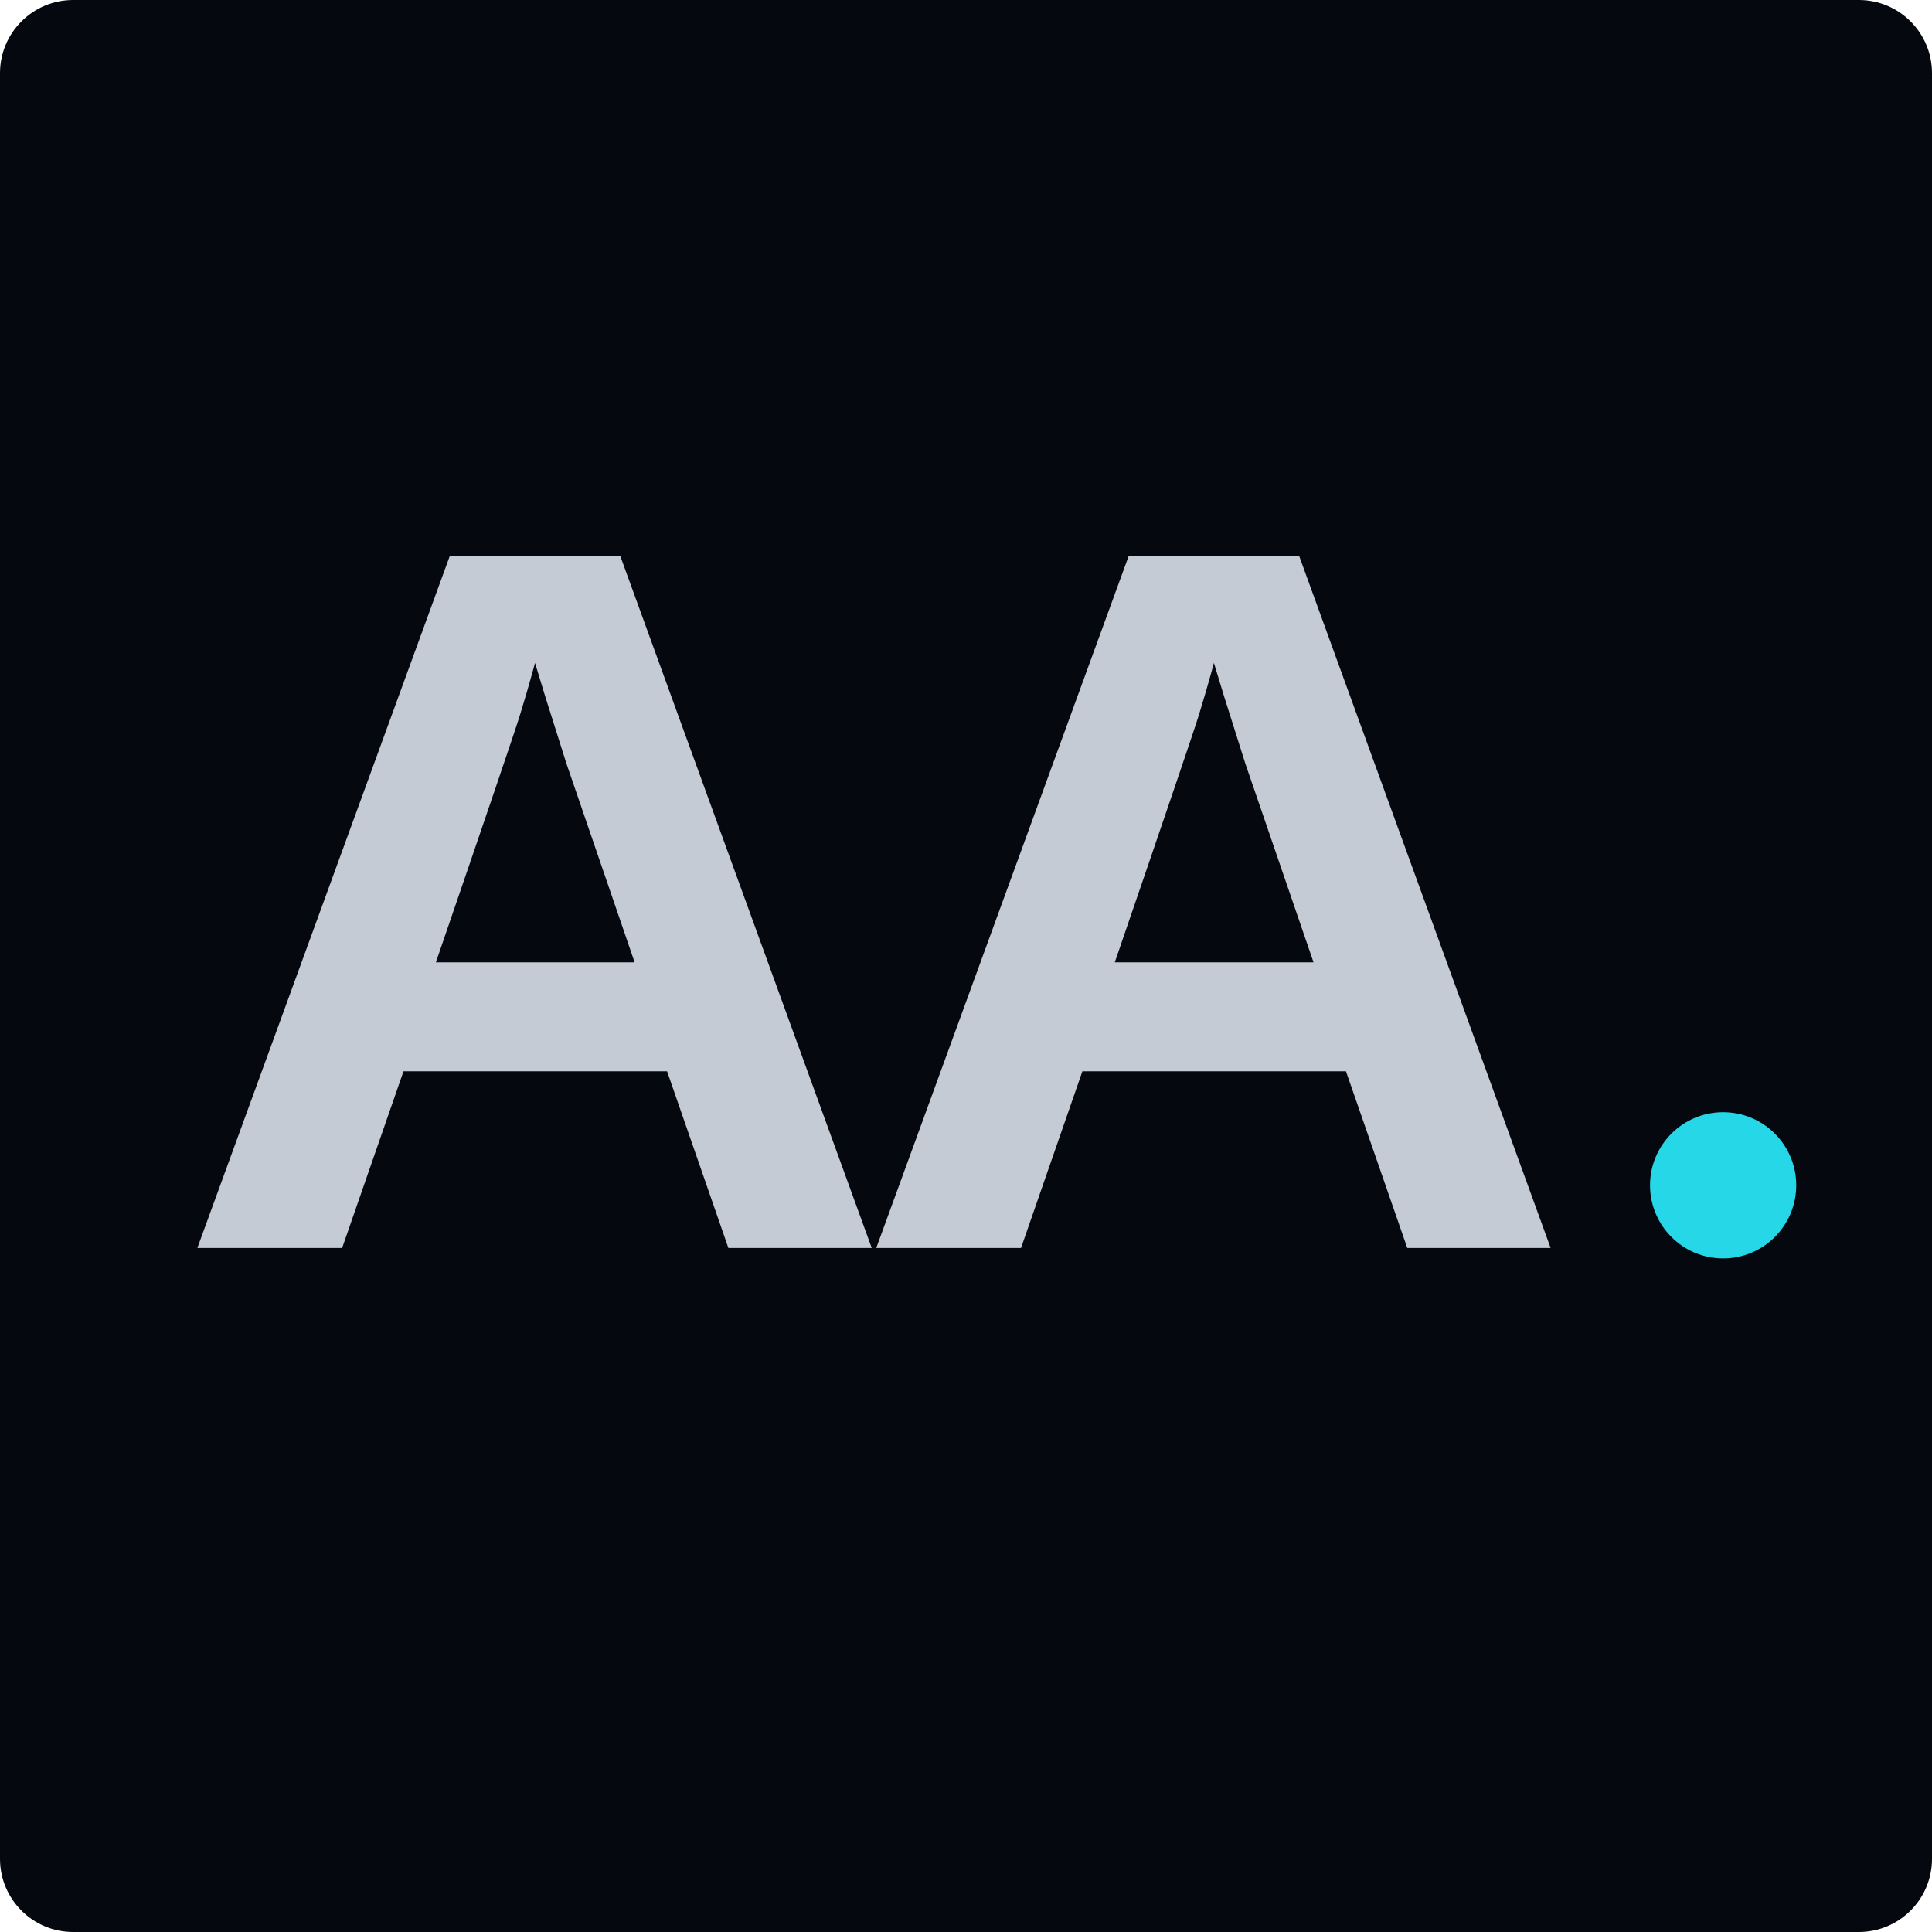
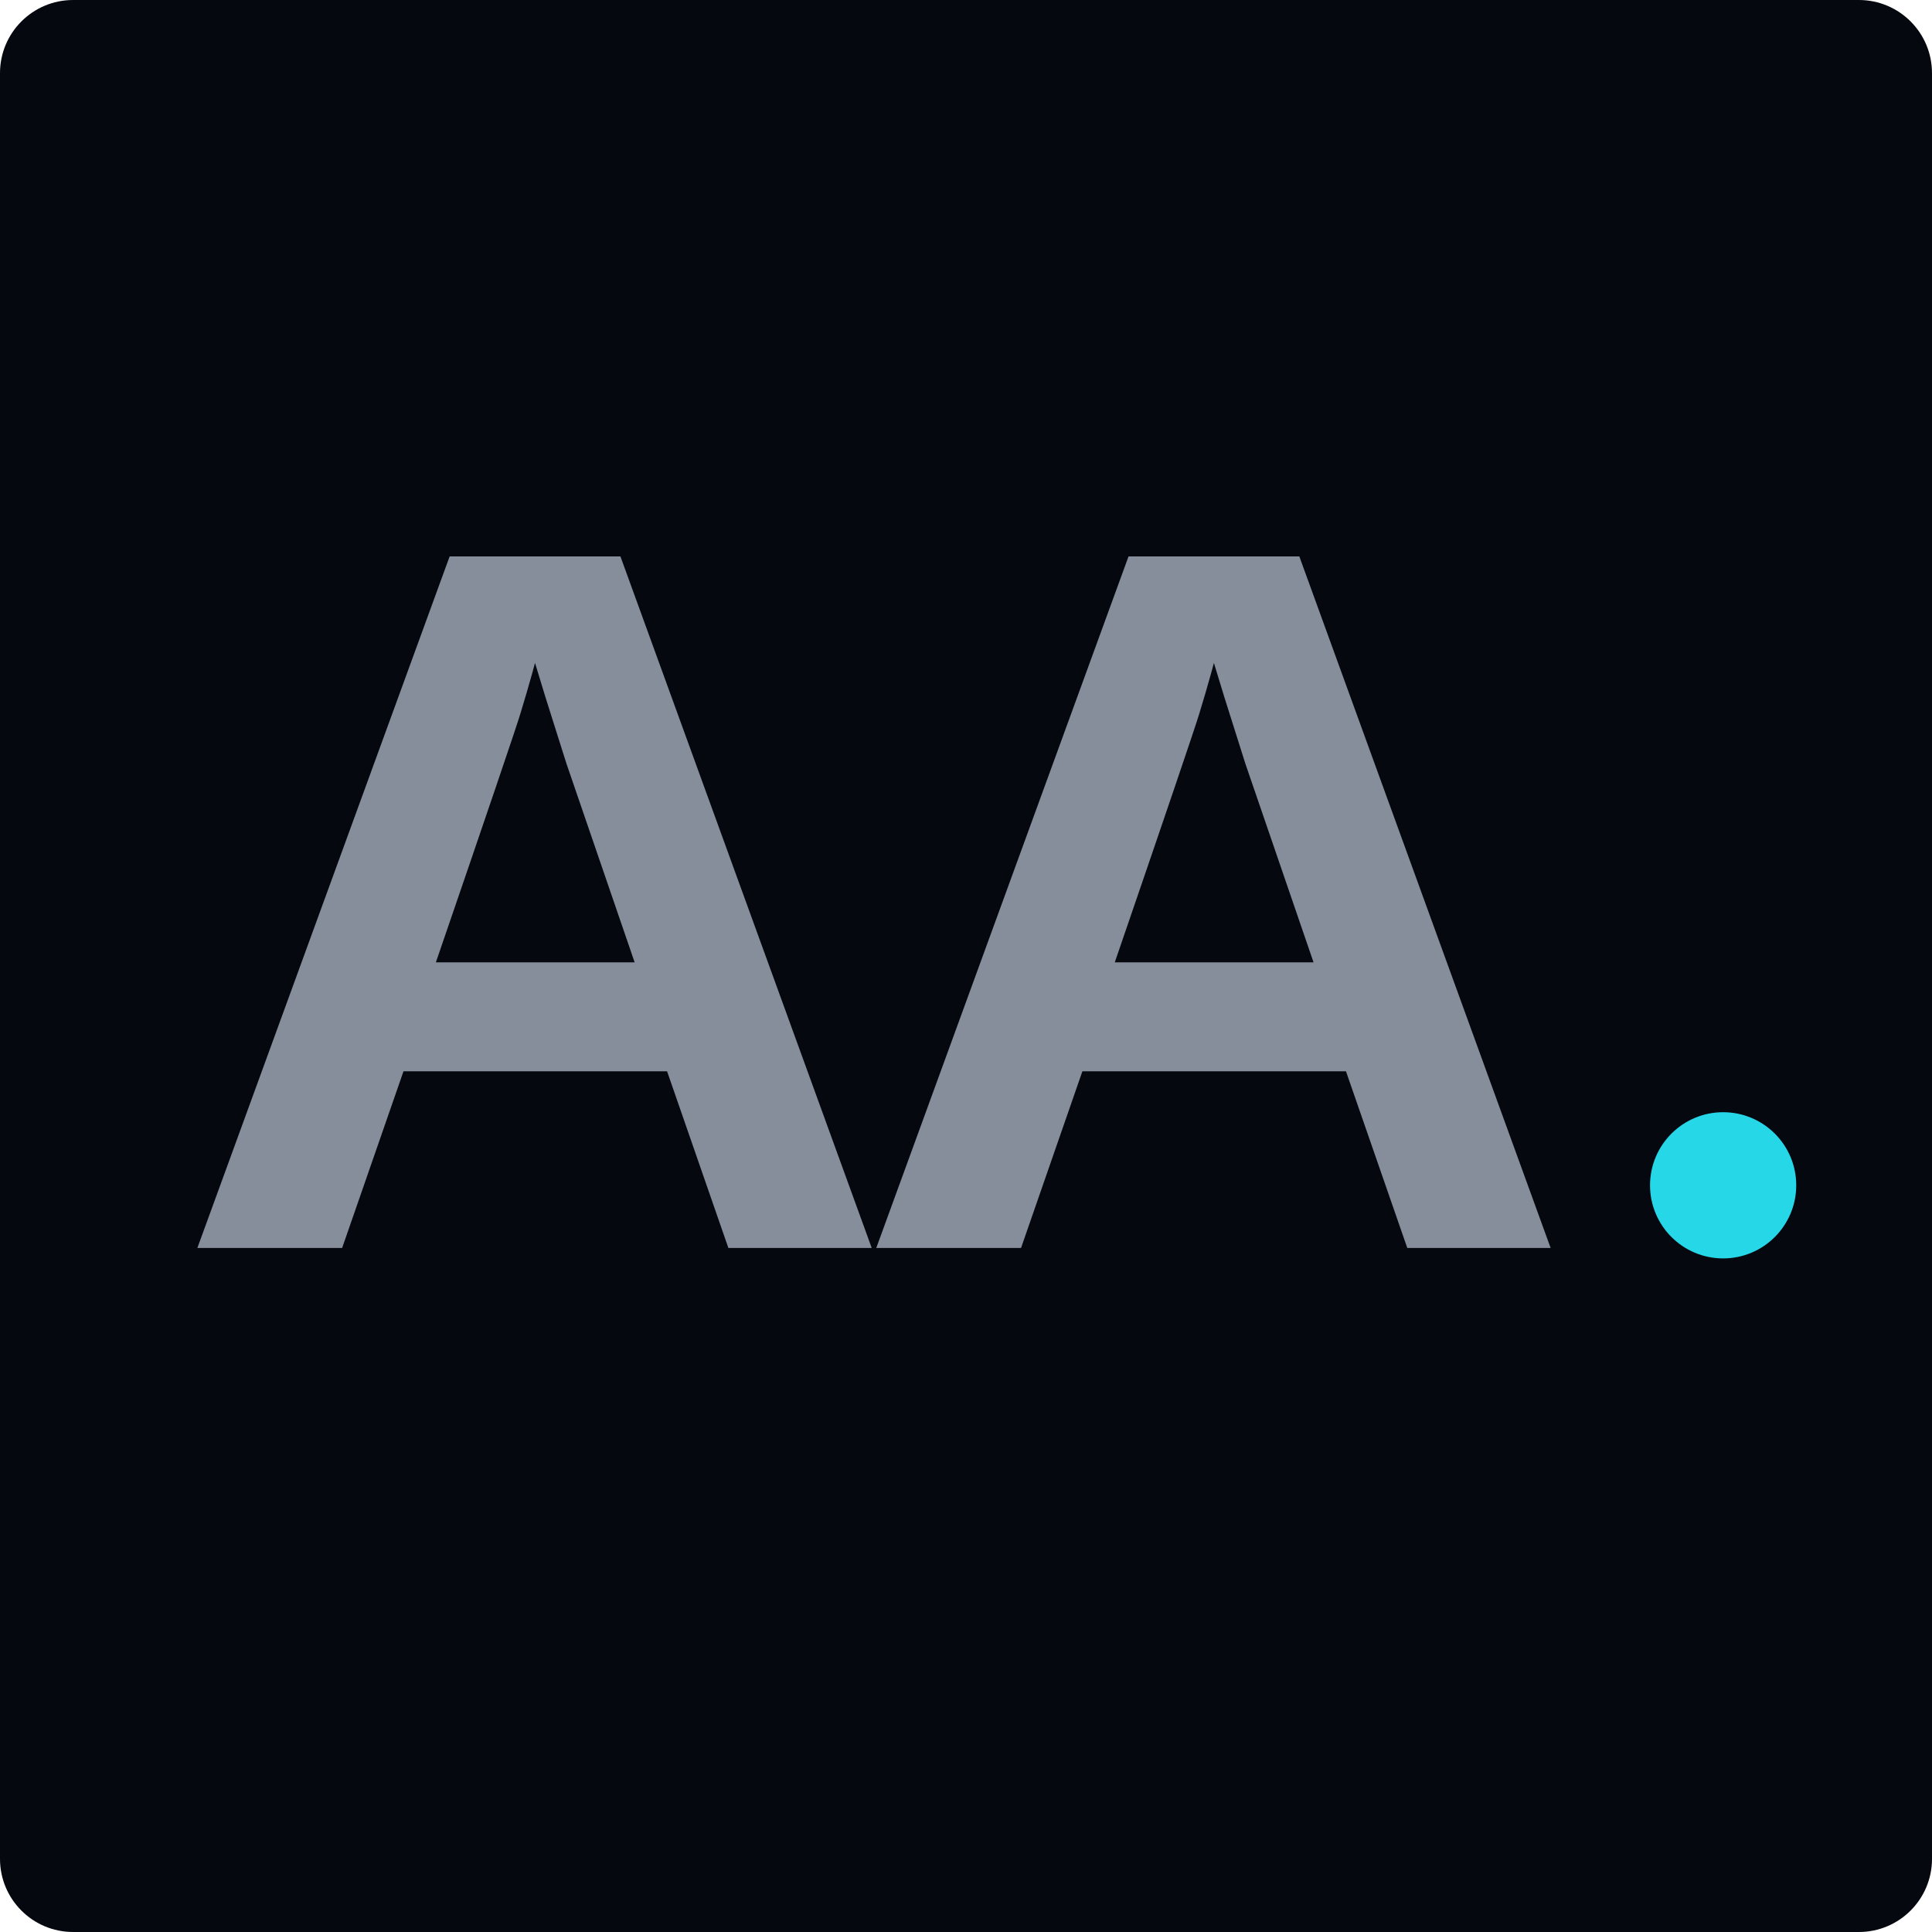
<svg xmlns="http://www.w3.org/2000/svg" viewBox="0 0 740 740">
  <rect width="740" height="740" rx="28" fill="#05080e" />
-   <text x="66" y="478" fill="#c5cbd4" font-family="Arial, Helvetica, sans-serif" font-size="385" font-weight="800" letter-spacing="-18">AA</text>
+   <text x="66" y="478" fill="#858e9a" font-family="Arial, Helvetica, sans-serif" font-size="385" font-weight="800" letter-spacing="-18">AA</text>
  <circle cx="660" cy="454" r="28" fill="#26d7e8" />
</svg>
